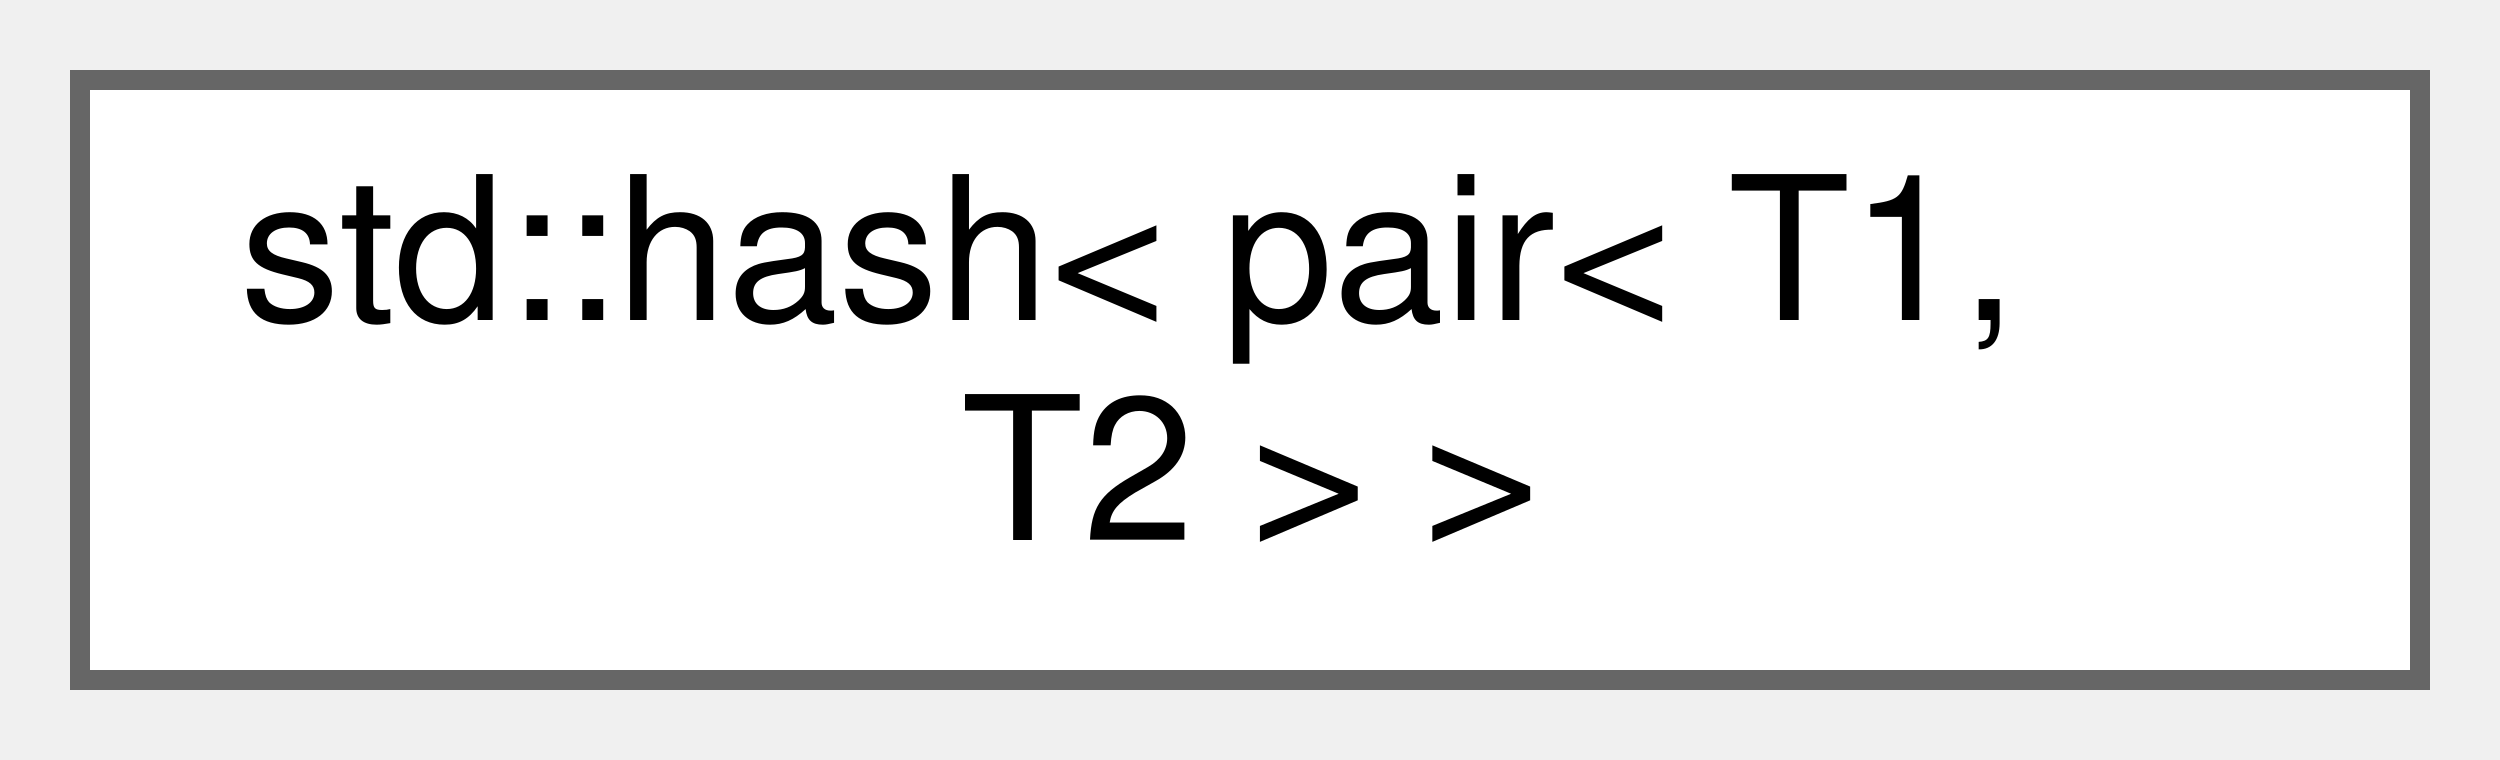
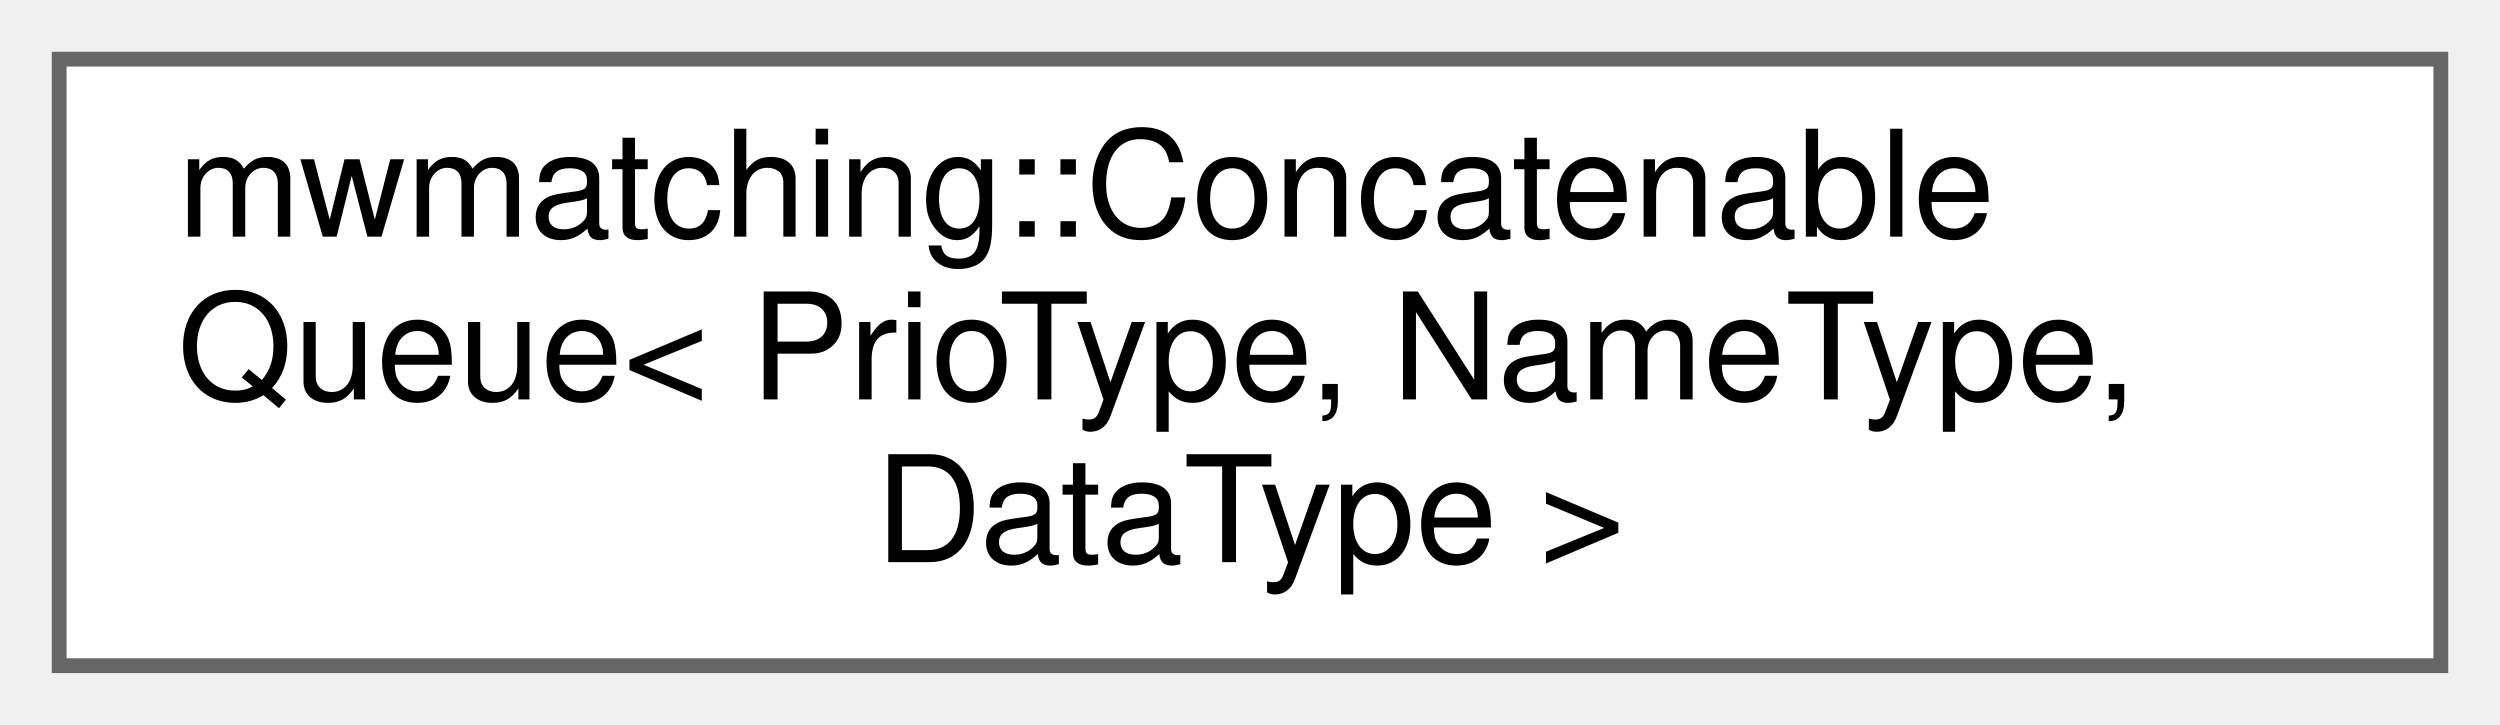
- <svg xmlns="http://www.w3.org/2000/svg" xmlns:xlink="http://www.w3.org/1999/xlink" width="125pt" height="38pt" viewBox="0.00 0.00 125.00 38.00">
-   <g id="graph0" class="graph" transform="scale(1 1) rotate(0) translate(4 34)">
+ <svg xmlns="http://www.w3.org/2000/svg" xmlns:xlink="http://www.w3.org/1999/xlink" width="169pt" height="49pt" viewBox="0.00 0.00 169.00 49.00">
+   <g id="graph0" class="graph" transform="scale(1 1) rotate(0) translate(4 45)">
    <g id="Node000000" class="node">
      <g id="a_Node000000">
-         <a xlink:href="structstd_1_1hash_3_01pair_3_01T1_00_01T2_01_4_01_4.html" target="_top" xlink:title=" ">
-           <polygon fill="white" stroke="#666666" points="117,-30 0,-30 0,0 117,0 117,-30" />
-           <text text-anchor="start" x="8" y="-18" font-family="Helvetica,sans-Serif" font-size="10.00">std::hash&lt; pair&lt; T1,</text>
-           <text text-anchor="middle" x="58.5" y="-7" font-family="Helvetica,sans-Serif" font-size="10.00"> T2 &gt; &gt;</text>
+         <a xlink:href="classmwmatching_1_1ConcatenableQueue.html" target="_top" xlink:title=" ">
+           <polygon fill="white" stroke="#666666" points="161,-41 0,-41 0,0 161,0 161,-41" />
+           <text text-anchor="start" x="8" y="-29" font-family="Helvetica,sans-Serif" font-size="10.00">mwmatching::Concatenable</text>
+           <text text-anchor="start" x="8" y="-18" font-family="Helvetica,sans-Serif" font-size="10.00">Queue&lt; PrioType, NameType,</text>
+           <text text-anchor="middle" x="80.5" y="-7" font-family="Helvetica,sans-Serif" font-size="10.00"> DataType &gt;</text>
        </a>
      </g>
    </g>
  </g>
</svg>
